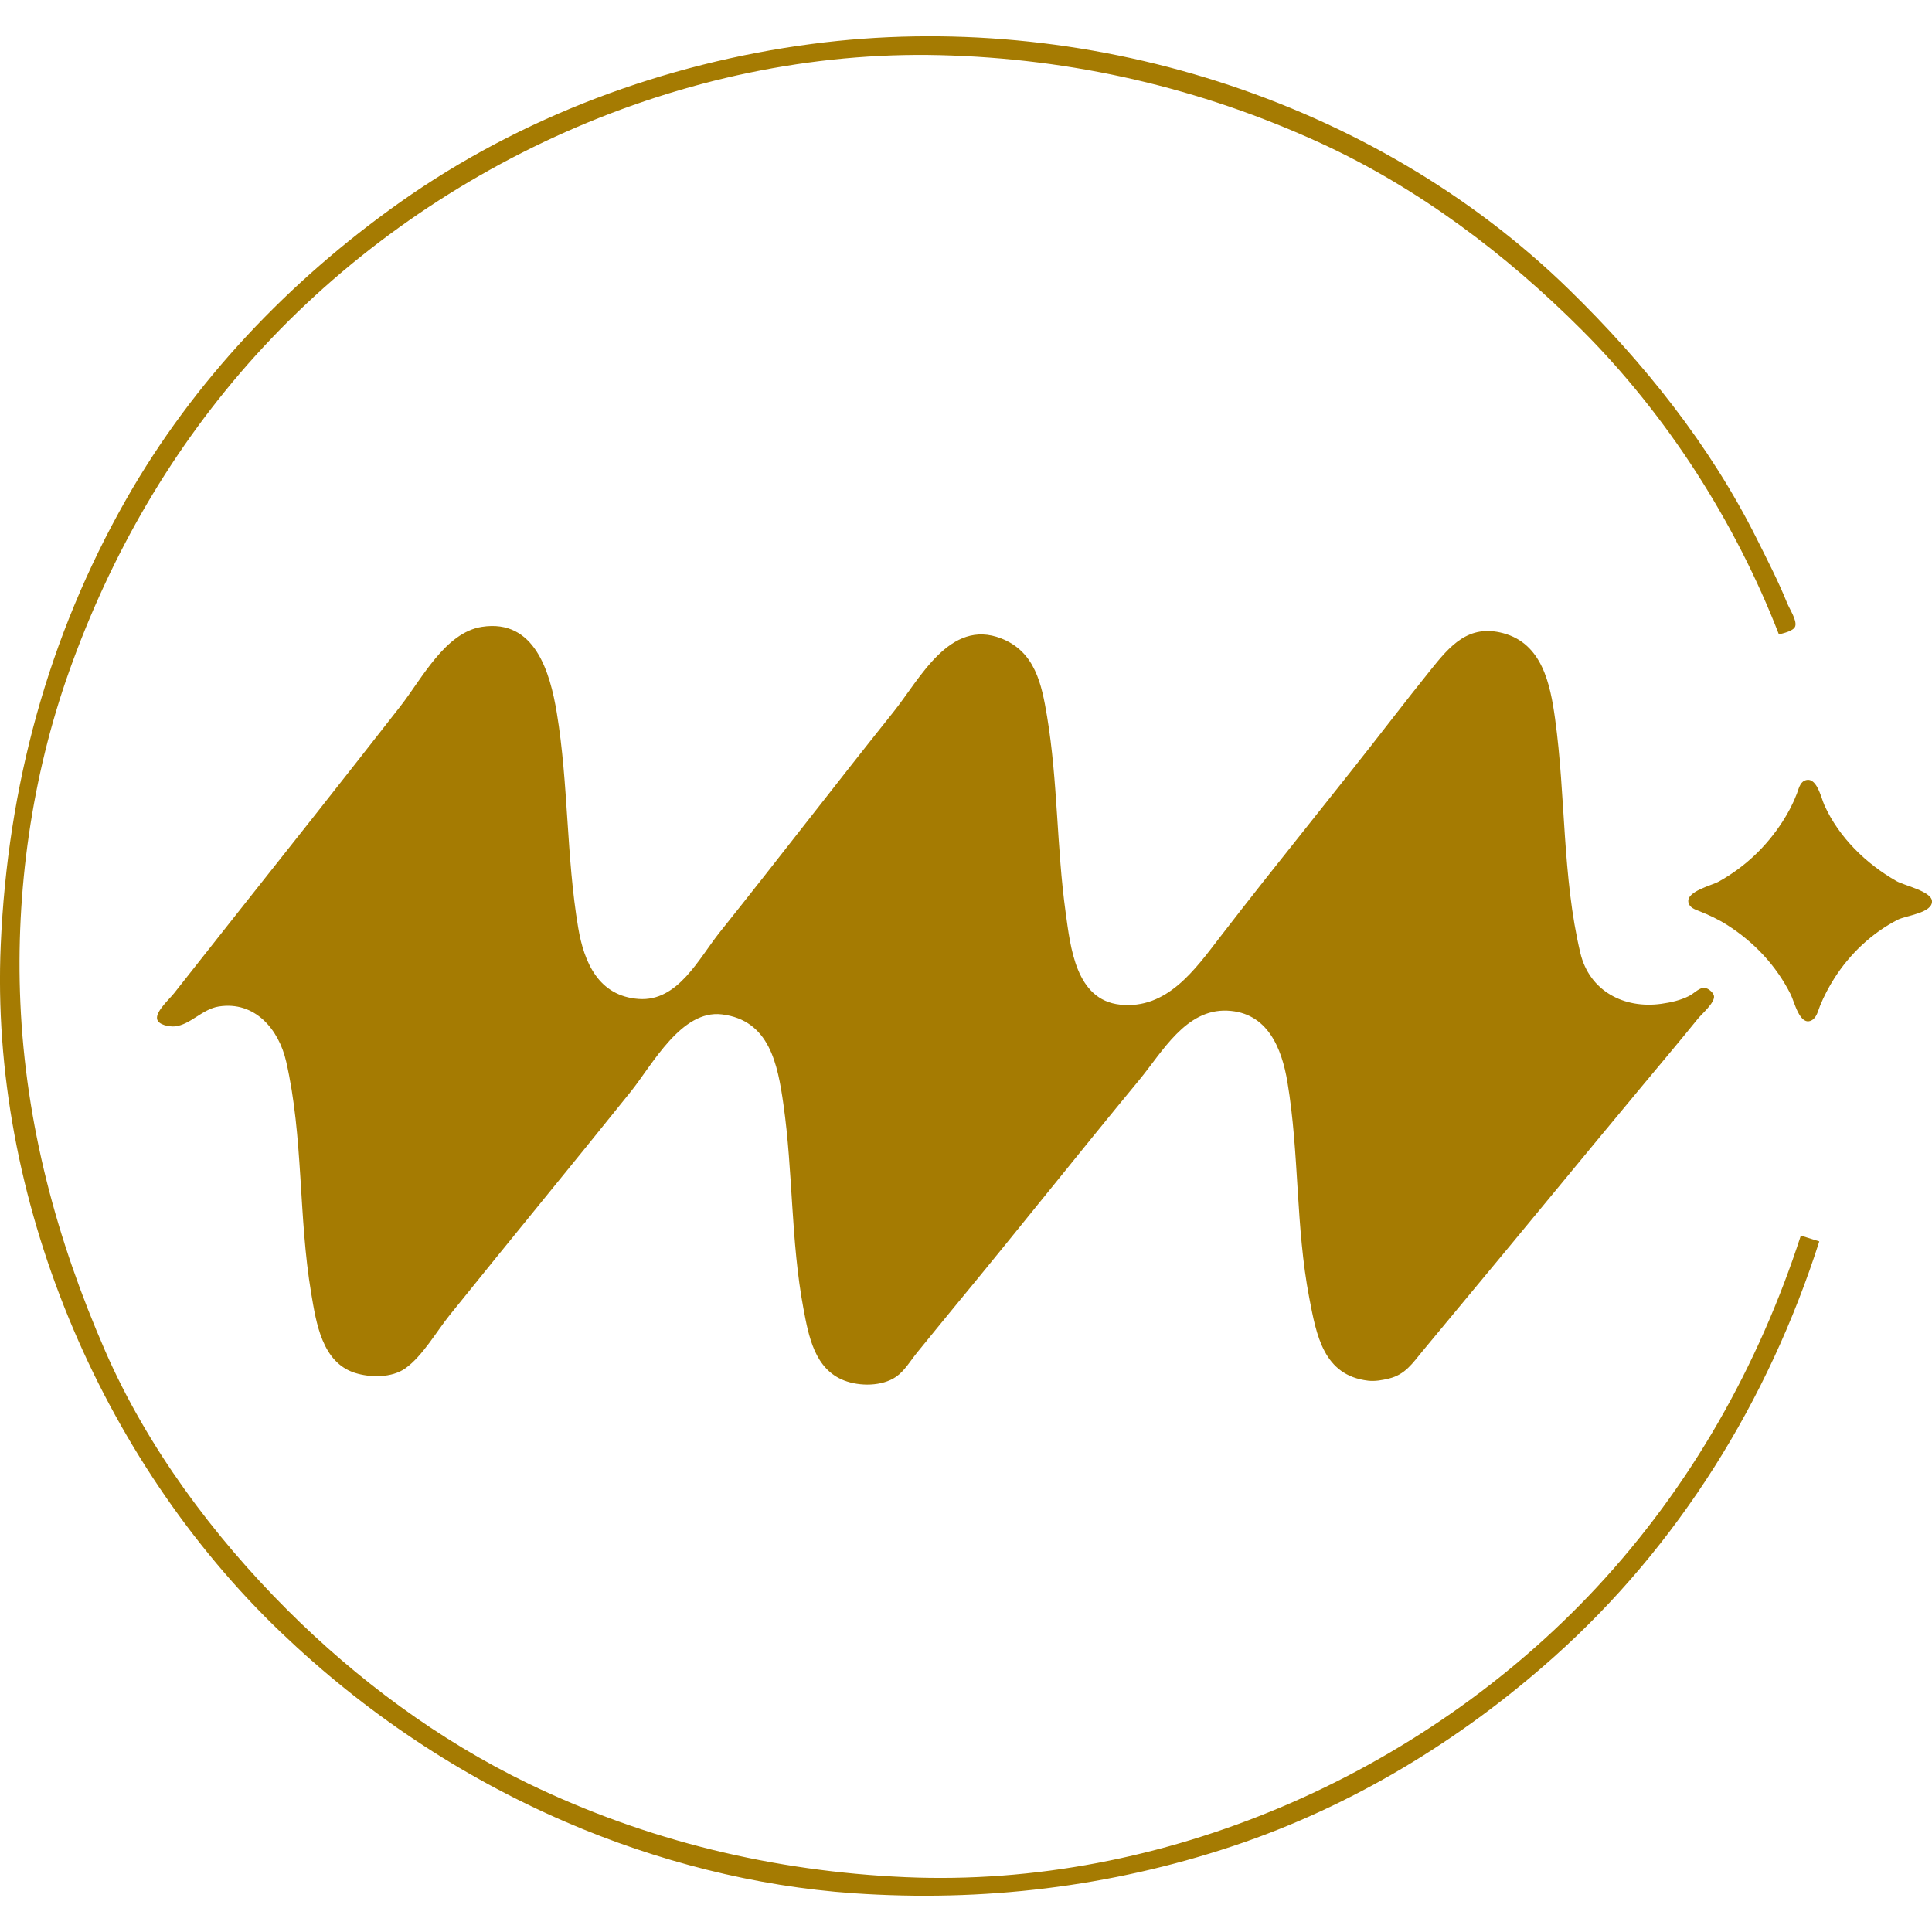
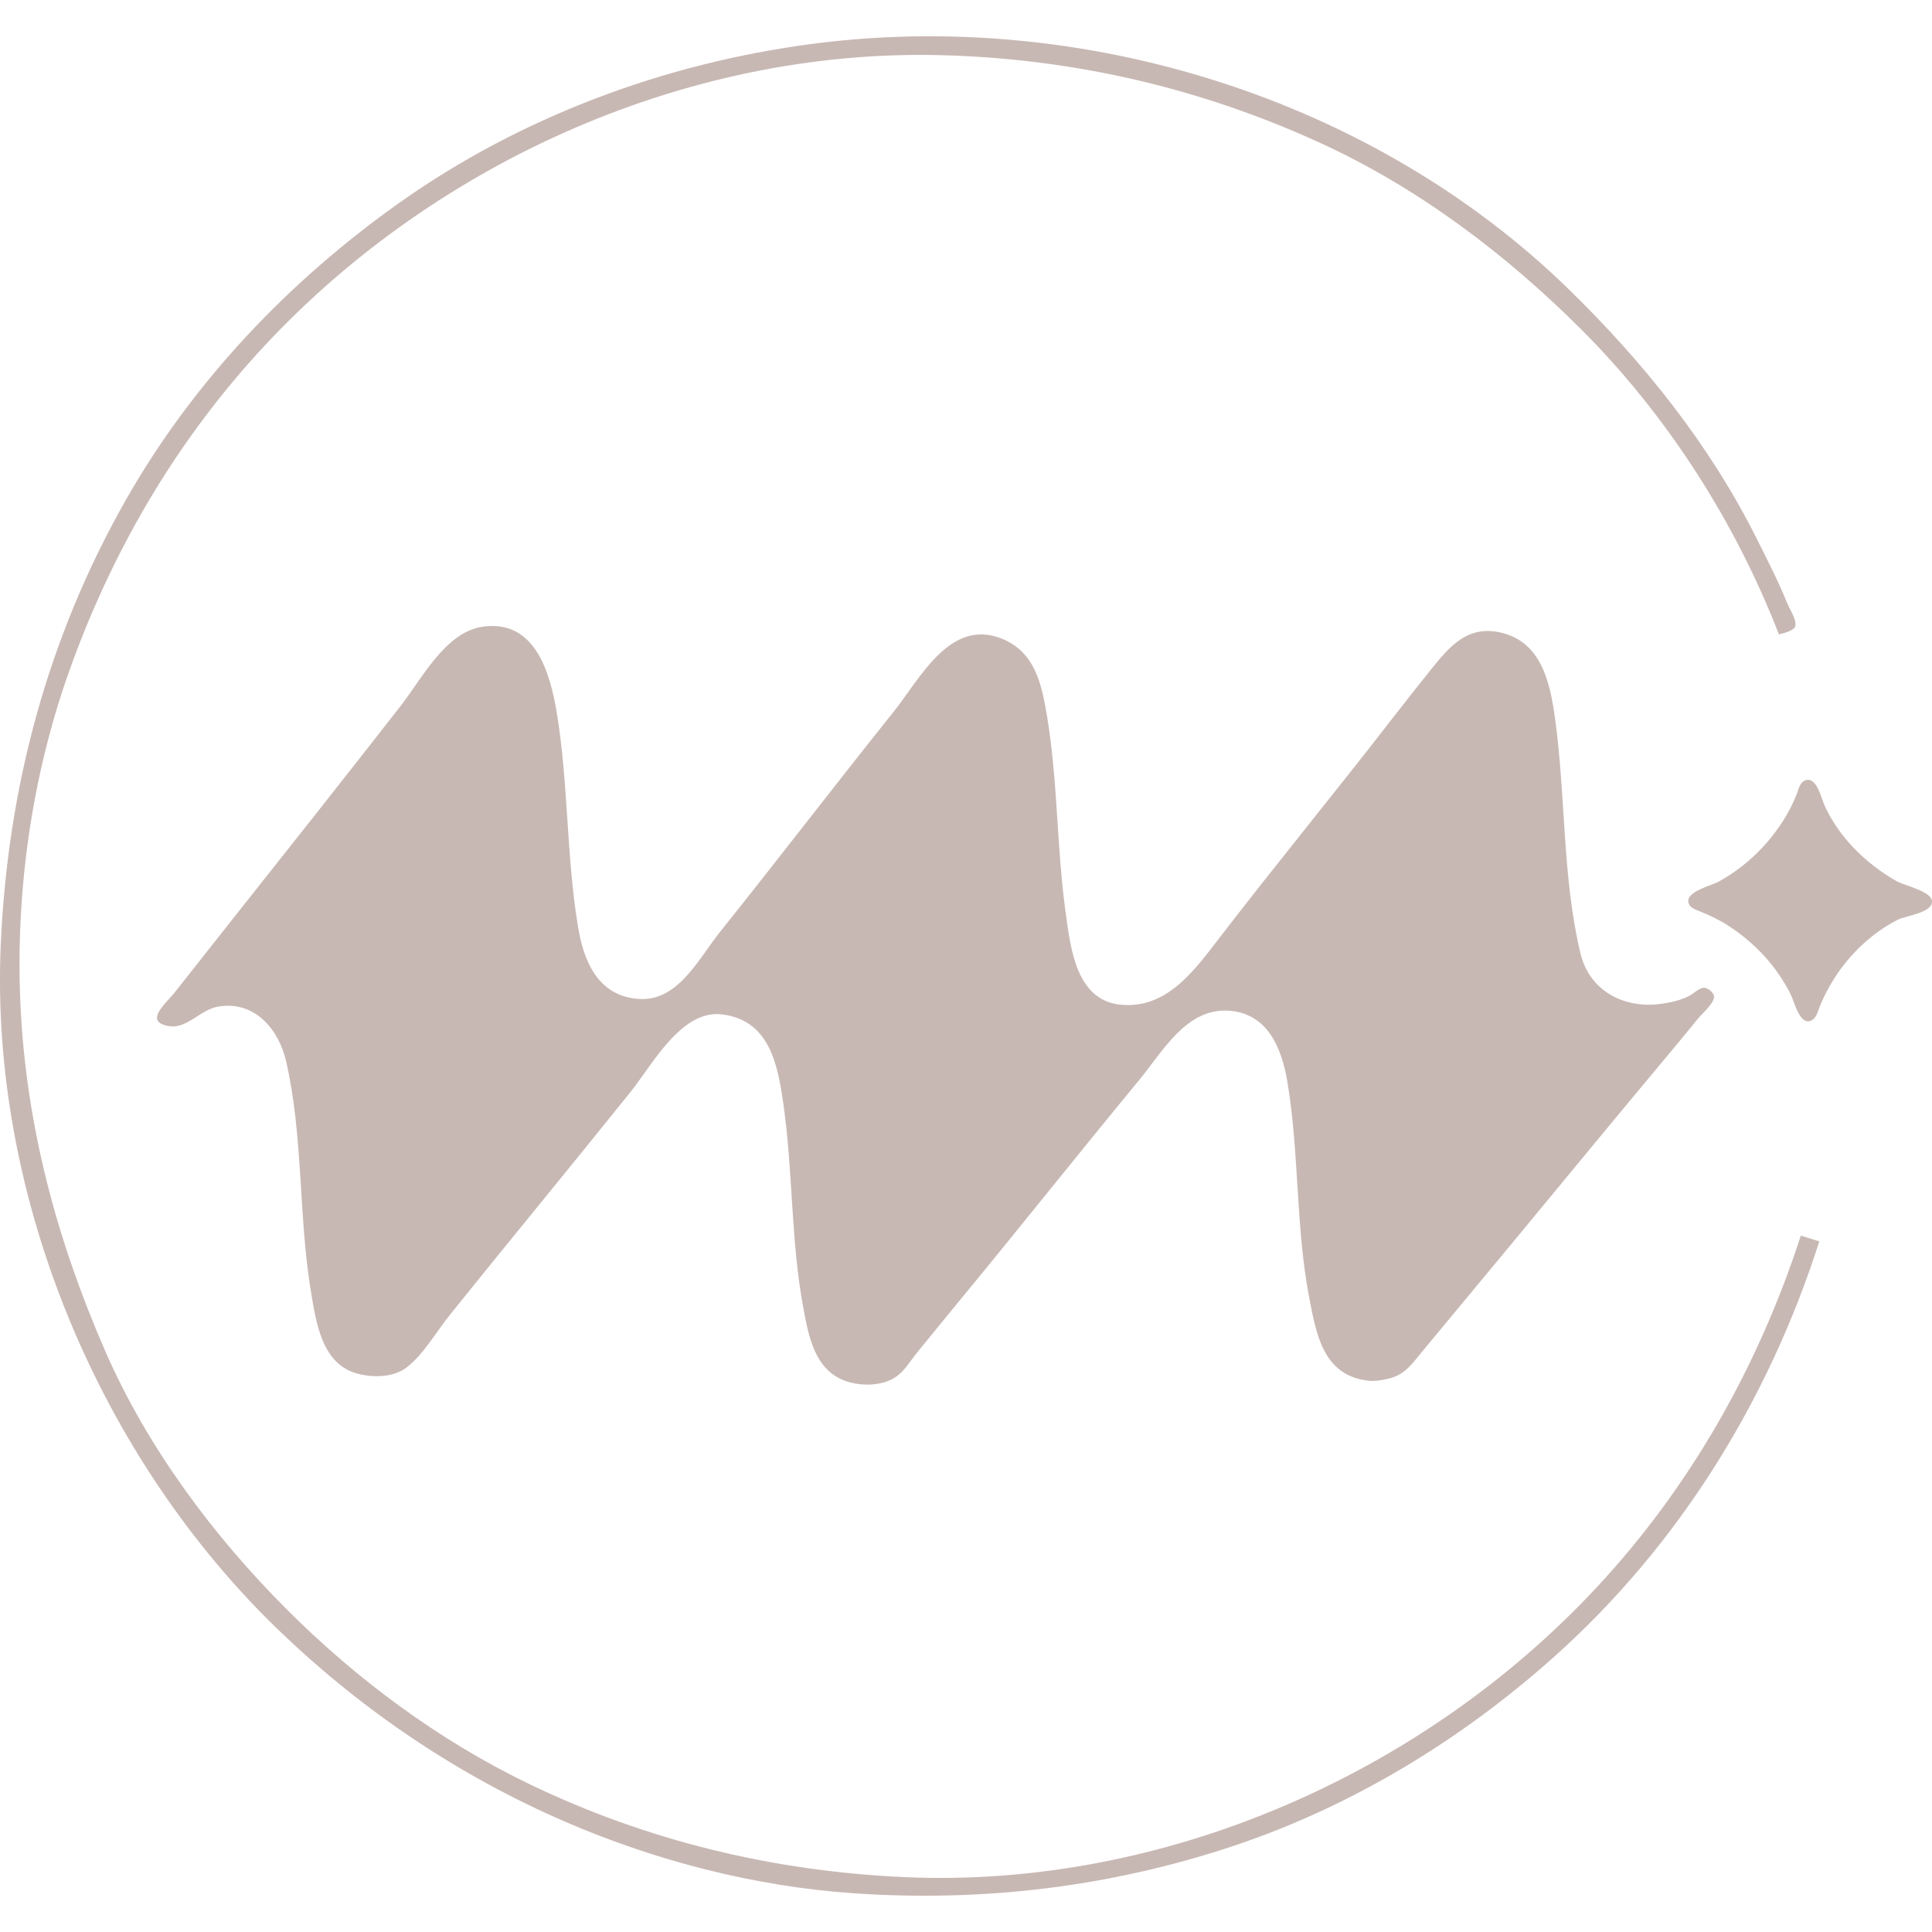
<svg xmlns="http://www.w3.org/2000/svg" width="1080" height="1080" viewBox="0 0 285.75 285.75" version="1.1" id="svg1" xml:space="preserve">
  <defs id="defs1" />
-   <path style="display:inline;fill:#a57b02;stroke:none;stroke-width:2.016" d="m 269.082,183.605 -2.731,-0.853 c -6.298,19.363 -16.301,37.108 -30.224,52.055 -25.798,27.695 -64.177,44.498 -102.217,42.832 C 114.456,276.787 95.668,272.278 78.1,263.777 64.871,257.376 52.795,248.416 42.429,238.05 31.507,227.127 21.769,214.047 15.561,199.819 8.37,183.336 3.8,166.299 3.011,148.276 2.291,131.839 4.704,114.808 10.225,99.293 16.368,82.029 25.525,66.152 37.85,52.529 63.172,24.54 101.081,7.227 139.03,8.157 c 19.601,0.48 38.482,4.83 56.322,13.021 14.429,6.625 27.392,16.416 38.572,27.596 12.646,12.646 22.724,28.399 29.185,45.057 0.634,-0.174 2.224,-0.502 2.421,-1.233 0.243,-0.898 -0.859,-2.551 -1.192,-3.375 -1.322,-3.268 -2.939,-6.407 -4.514,-9.558 C 252.886,65.791 243.106,53.593 232.046,42.803 203.001,14.47 160.05,1.241 120.085,6.496 98.349,9.354 77.095,17.236 59.155,29.928 42.8,41.499 28.596,56.393 18.658,73.863 7.067,94.24 1.131,116.401 0.109,139.743 -1.522,177.008 14.725,215.782 41.576,241.456 c 12.34,11.799 26.48,21.281 42.156,28.045 13.339,5.755 27.986,9.519 42.497,10.518 19.116,1.316 37.944,-0.913 56.151,-6.982 17.558,-5.853 33.674,-15.663 47.447,-27.962 18.483,-16.504 31.734,-37.952 39.255,-61.47 M 71.273,92.712 c -5.427,0.848 -8.885,7.685 -12.019,11.701 -8.512,10.907 -17.103,21.758 -25.7,32.598 -2.612,3.294 -5.214,6.596 -7.814,9.899 -0.655,0.832 -2.651,2.611 -2.517,3.737 0.115,0.965 1.901,1.233 2.652,1.155 2.292,-0.24 4.031,-2.553 6.486,-2.939 5.357,-0.843 8.879,3.406 9.958,8.117 2.58,11.26 1.795,22.948 3.709,34.305 0.736,4.366 1.596,10.22 6.472,11.771 2.243,0.714 5.446,0.758 7.461,-0.677 2.53,-1.801 4.59,-5.431 6.534,-7.852 8.896,-11.075 17.947,-22.025 26.83,-33.11 3.176,-3.964 7.461,-12.119 13.449,-11.386 7.044,0.862 8.253,7.389 9.092,13.264 1.433,10.027 1.09,20.232 2.959,30.209 0.769,4.104 1.654,8.994 6.04,10.679 2.285,0.878 5.587,0.886 7.678,-0.558 1.263,-0.873 2.183,-2.459 3.147,-3.635 1.956,-2.387 3.893,-4.789 5.858,-7.168 9.064,-10.974 17.902,-22.136 26.966,-33.11 3.412,-4.131 6.866,-10.503 13.014,-10.234 5.954,0.261 8.05,5.547 8.889,10.575 1.763,10.565 1.207,21.403 3.229,31.916 1.058,5.499 2.088,11.459 8.704,12.24 1.006,0.119 2.094,-0.077 3.072,-0.315 2.415,-0.587 3.476,-2.239 4.992,-4.074 2.072,-2.507 4.148,-5.011 6.23,-7.51 8.795,-10.554 17.491,-21.19 26.284,-31.745 2.742,-3.291 5.508,-6.568 8.201,-9.899 0.561,-0.694 2.622,-2.451 2.365,-3.411 -0.152,-0.568 -1.047,-1.283 -1.648,-1.148 -0.705,0.159 -1.394,0.885 -2.048,1.212 -1.284,0.642 -2.684,0.953 -4.096,1.15 -5.491,0.765 -10.626,-1.88 -11.967,-7.532 -2.682,-11.299 -2.146,-23.182 -3.735,-34.646 -0.711,-5.129 -1.916,-11.104 -7.68,-12.643 -5.118,-1.366 -7.852,1.849 -10.752,5.475 -1.855,2.319 -3.703,4.649 -5.521,6.998 -8.424,10.883 -17.164,21.524 -25.561,32.428 -3.761,4.884 -7.898,10.785 -14.828,10.04 -6.561,-0.705 -7.334,-8.519 -8.044,-13.624 -1.339,-9.635 -1.148,-19.4 -2.751,-29.014 -0.795,-4.769 -1.769,-9.566 -6.785,-11.527 -7.604,-2.972 -12.009,5.972 -15.907,10.844 -8.644,10.805 -17.059,21.793 -25.703,32.598 -3.132,3.915 -6.183,10.283 -11.981,9.884 -5.96,-0.41 -8.111,-5.414 -8.975,-10.566 C 83.745,126.664 84.091,115.953 82.353,105.438 81.368,99.483 79.114,91.487 71.273,92.712 M 266.899,115.463 c -0.691,0.306 -0.89,1.284 -1.133,1.921 -0.549,1.44 -1.26,2.801 -2.094,4.096 -2.4,3.727 -5.562,6.735 -9.44,8.899 -1.079,0.602 -4.781,1.438 -4.516,3.048 0.133,0.805 0.958,1.075 1.614,1.334 1.401,0.552 2.824,1.22 4.096,2.028 4.017,2.553 7.291,6.027 9.429,10.292 0.524,1.046 1.333,4.649 3.022,3.864 0.81,-0.376 1.001,-1.407 1.305,-2.158 0.575,-1.419 1.303,-2.805 2.125,-4.096 2.294,-3.604 5.565,-6.705 9.378,-8.66 1.207,-0.619 5.192,-0.997 5.063,-2.772 -0.105,-1.443 -4.101,-2.285 -5.233,-2.93 -4.506,-2.565 -8.515,-6.458 -10.678,-11.239 -0.495,-1.094 -1.155,-4.418 -2.939,-3.628 z" id="path1" />
+   <path style="display:inline;fill:#c8b8b3;stroke:none;stroke-width:2.016;fill-opacity:1" d="m 269.082,183.605 -2.731,-0.853 c -6.298,19.363 -16.301,37.108 -30.224,52.055 -25.798,27.695 -64.177,44.498 -102.217,42.832 C 114.456,276.787 95.668,272.278 78.1,263.777 64.871,257.376 52.795,248.416 42.429,238.05 31.507,227.127 21.769,214.047 15.561,199.819 8.37,183.336 3.8,166.299 3.011,148.276 2.291,131.839 4.704,114.808 10.225,99.293 16.368,82.029 25.525,66.152 37.85,52.529 63.172,24.54 101.081,7.227 139.03,8.157 c 19.601,0.48 38.482,4.83 56.322,13.021 14.429,6.625 27.392,16.416 38.572,27.596 12.646,12.646 22.724,28.399 29.185,45.057 0.634,-0.174 2.224,-0.502 2.421,-1.233 0.243,-0.898 -0.859,-2.551 -1.192,-3.375 -1.322,-3.268 -2.939,-6.407 -4.514,-9.558 C 252.886,65.791 243.106,53.593 232.046,42.803 203.001,14.47 160.05,1.241 120.085,6.496 98.349,9.354 77.095,17.236 59.155,29.928 42.8,41.499 28.596,56.393 18.658,73.863 7.067,94.24 1.131,116.401 0.109,139.743 -1.522,177.008 14.725,215.782 41.576,241.456 c 12.34,11.799 26.48,21.281 42.156,28.045 13.339,5.755 27.986,9.519 42.497,10.518 19.116,1.316 37.944,-0.913 56.151,-6.982 17.558,-5.853 33.674,-15.663 47.447,-27.962 18.483,-16.504 31.734,-37.952 39.255,-61.47 M 71.273,92.712 c -5.427,0.848 -8.885,7.685 -12.019,11.701 -8.512,10.907 -17.103,21.758 -25.7,32.598 -2.612,3.294 -5.214,6.596 -7.814,9.899 -0.655,0.832 -2.651,2.611 -2.517,3.737 0.115,0.965 1.901,1.233 2.652,1.155 2.292,-0.24 4.031,-2.553 6.486,-2.939 5.357,-0.843 8.879,3.406 9.958,8.117 2.58,11.26 1.795,22.948 3.709,34.305 0.736,4.366 1.596,10.22 6.472,11.771 2.243,0.714 5.446,0.758 7.461,-0.677 2.53,-1.801 4.59,-5.431 6.534,-7.852 8.896,-11.075 17.947,-22.025 26.83,-33.11 3.176,-3.964 7.461,-12.119 13.449,-11.386 7.044,0.862 8.253,7.389 9.092,13.264 1.433,10.027 1.09,20.232 2.959,30.209 0.769,4.104 1.654,8.994 6.04,10.679 2.285,0.878 5.587,0.886 7.678,-0.558 1.263,-0.873 2.183,-2.459 3.147,-3.635 1.956,-2.387 3.893,-4.789 5.858,-7.168 9.064,-10.974 17.902,-22.136 26.966,-33.11 3.412,-4.131 6.866,-10.503 13.014,-10.234 5.954,0.261 8.05,5.547 8.889,10.575 1.763,10.565 1.207,21.403 3.229,31.916 1.058,5.499 2.088,11.459 8.704,12.24 1.006,0.119 2.094,-0.077 3.072,-0.315 2.415,-0.587 3.476,-2.239 4.992,-4.074 2.072,-2.507 4.148,-5.011 6.23,-7.51 8.795,-10.554 17.491,-21.19 26.284,-31.745 2.742,-3.291 5.508,-6.568 8.201,-9.899 0.561,-0.694 2.622,-2.451 2.365,-3.411 -0.152,-0.568 -1.047,-1.283 -1.648,-1.148 -0.705,0.159 -1.394,0.885 -2.048,1.212 -1.284,0.642 -2.684,0.953 -4.096,1.15 -5.491,0.765 -10.626,-1.88 -11.967,-7.532 -2.682,-11.299 -2.146,-23.182 -3.735,-34.646 -0.711,-5.129 -1.916,-11.104 -7.68,-12.643 -5.118,-1.366 -7.852,1.849 -10.752,5.475 -1.855,2.319 -3.703,4.649 -5.521,6.998 -8.424,10.883 -17.164,21.524 -25.561,32.428 -3.761,4.884 -7.898,10.785 -14.828,10.04 -6.561,-0.705 -7.334,-8.519 -8.044,-13.624 -1.339,-9.635 -1.148,-19.4 -2.751,-29.014 -0.795,-4.769 -1.769,-9.566 -6.785,-11.527 -7.604,-2.972 -12.009,5.972 -15.907,10.844 -8.644,10.805 -17.059,21.793 -25.703,32.598 -3.132,3.915 -6.183,10.283 -11.981,9.884 -5.96,-0.41 -8.111,-5.414 -8.975,-10.566 C 83.745,126.664 84.091,115.953 82.353,105.438 81.368,99.483 79.114,91.487 71.273,92.712 M 266.899,115.463 c -0.691,0.306 -0.89,1.284 -1.133,1.921 -0.549,1.44 -1.26,2.801 -2.094,4.096 -2.4,3.727 -5.562,6.735 -9.44,8.899 -1.079,0.602 -4.781,1.438 -4.516,3.048 0.133,0.805 0.958,1.075 1.614,1.334 1.401,0.552 2.824,1.22 4.096,2.028 4.017,2.553 7.291,6.027 9.429,10.292 0.524,1.046 1.333,4.649 3.022,3.864 0.81,-0.376 1.001,-1.407 1.305,-2.158 0.575,-1.419 1.303,-2.805 2.125,-4.096 2.294,-3.604 5.565,-6.705 9.378,-8.66 1.207,-0.619 5.192,-0.997 5.063,-2.772 -0.105,-1.443 -4.101,-2.285 -5.233,-2.93 -4.506,-2.565 -8.515,-6.458 -10.678,-11.239 -0.495,-1.094 -1.155,-4.418 -2.939,-3.628 z" id="path1" />
</svg>
